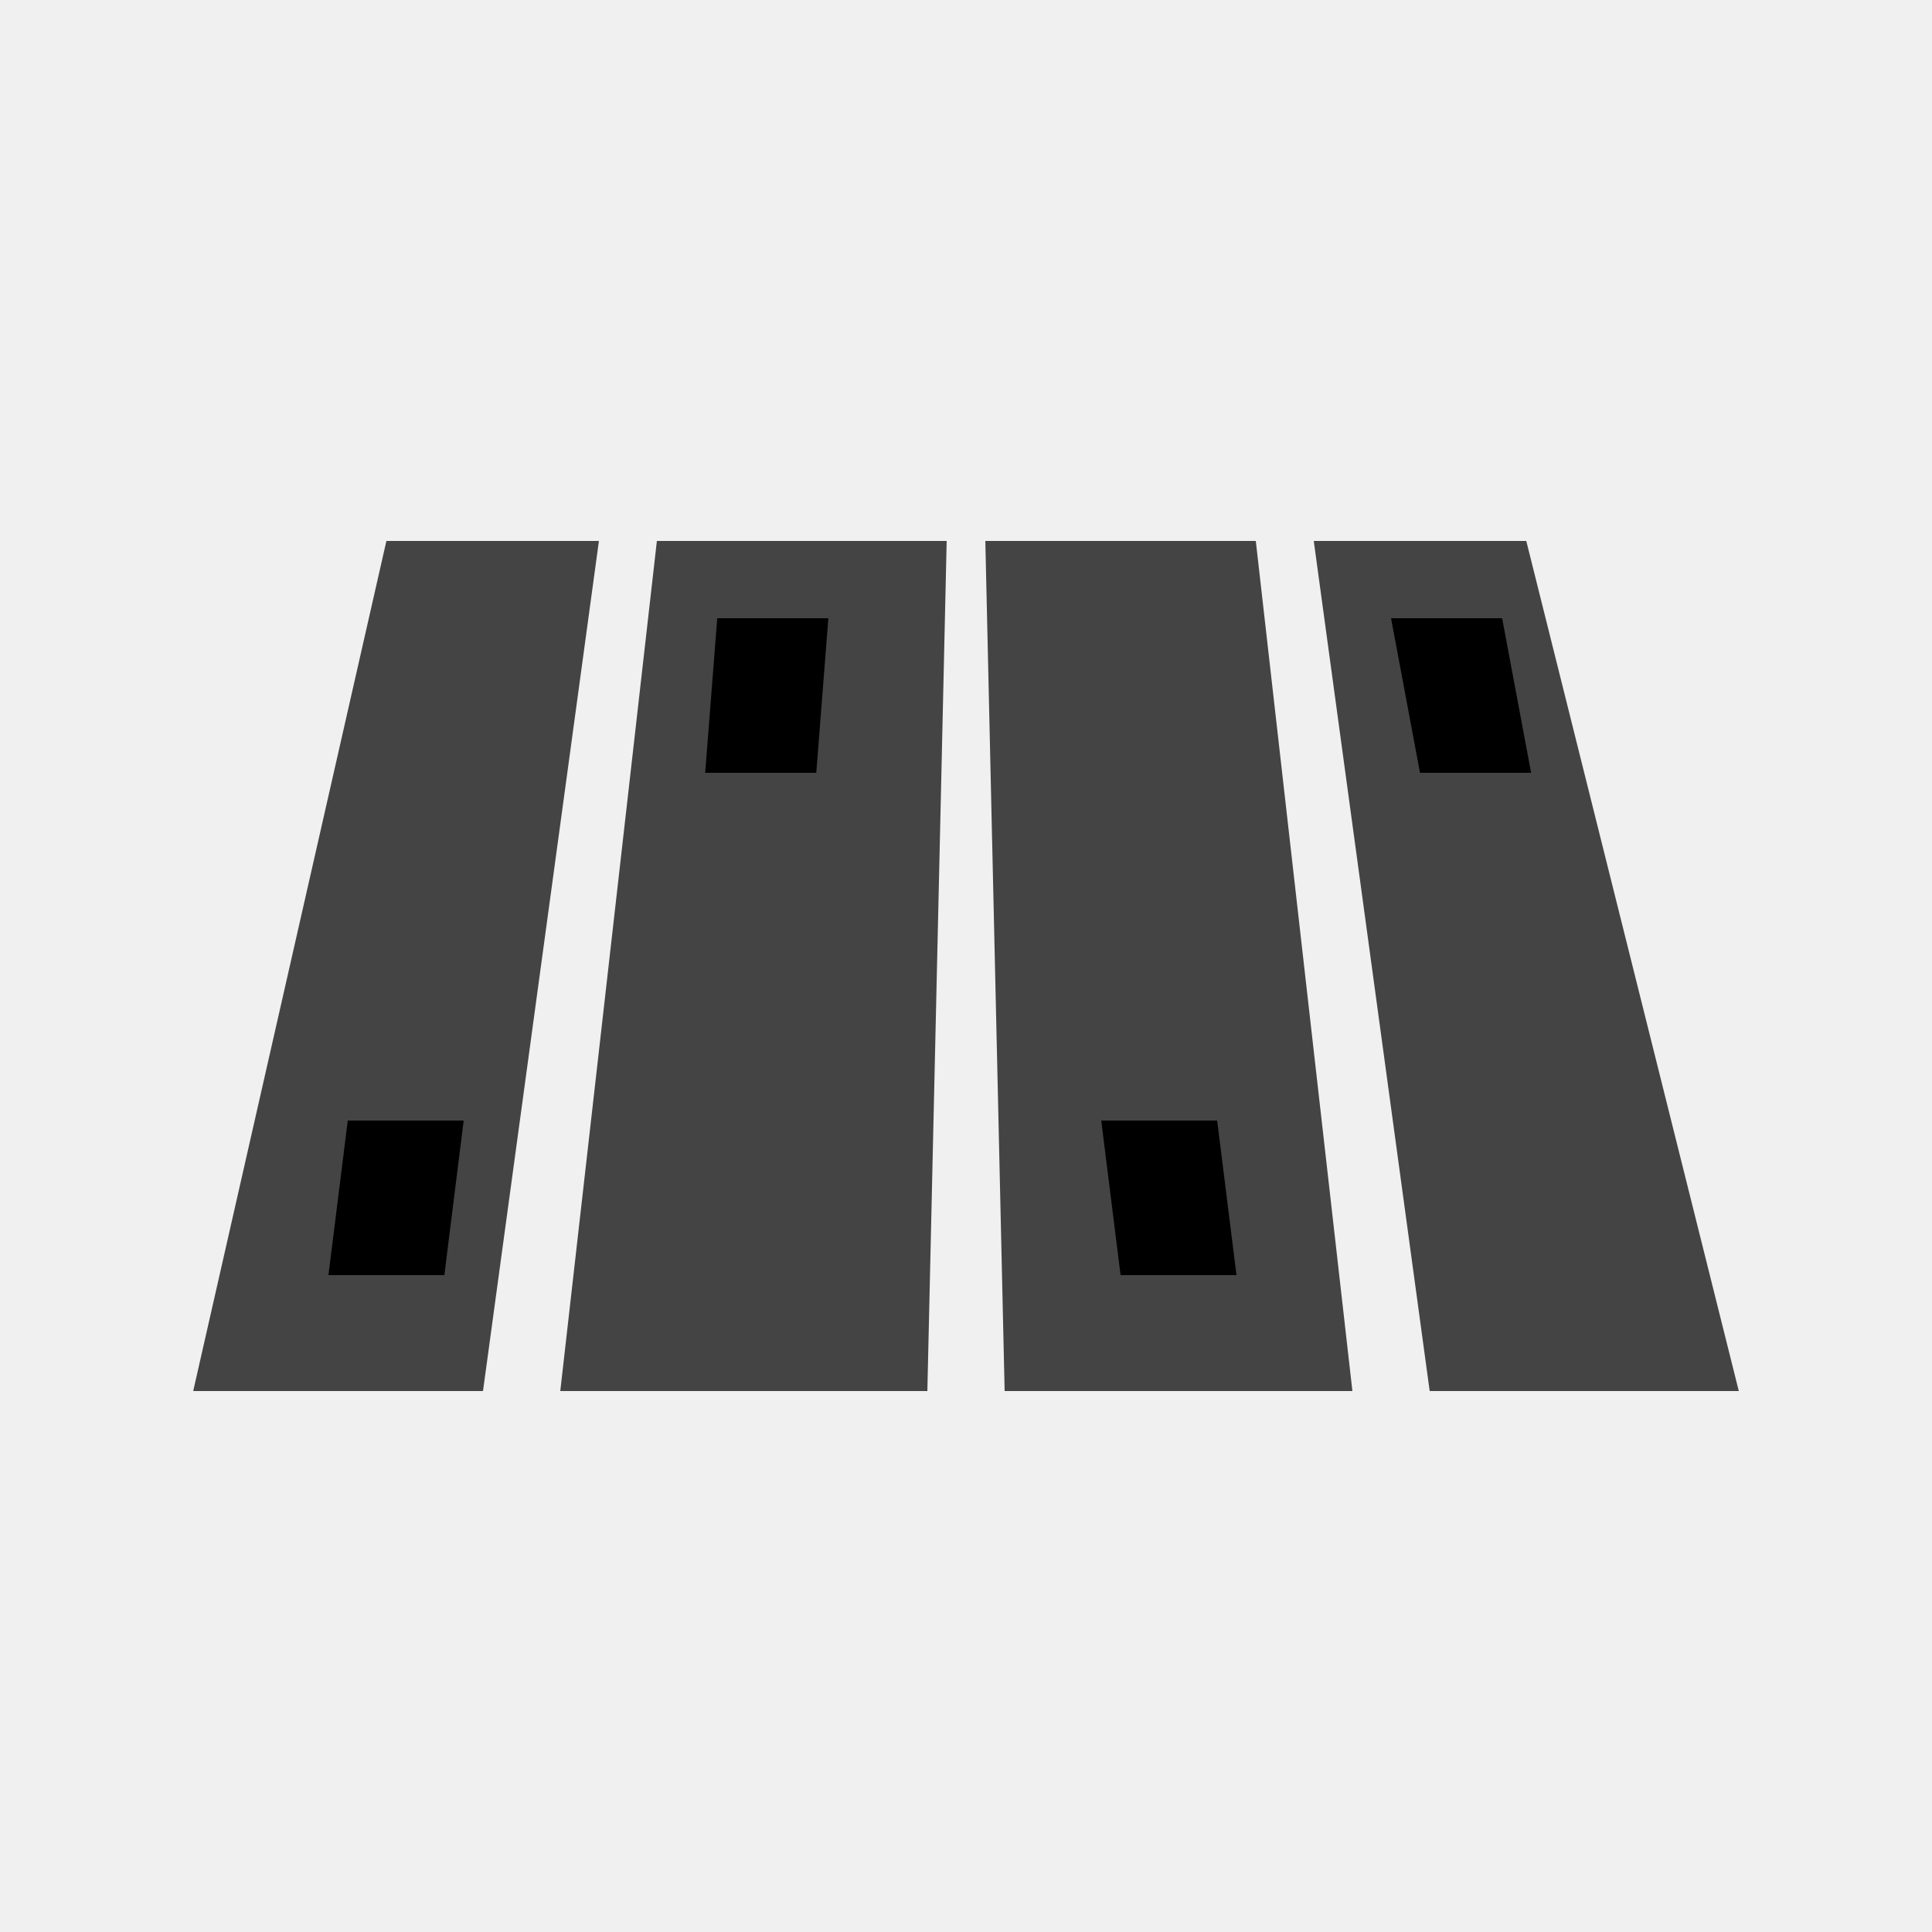
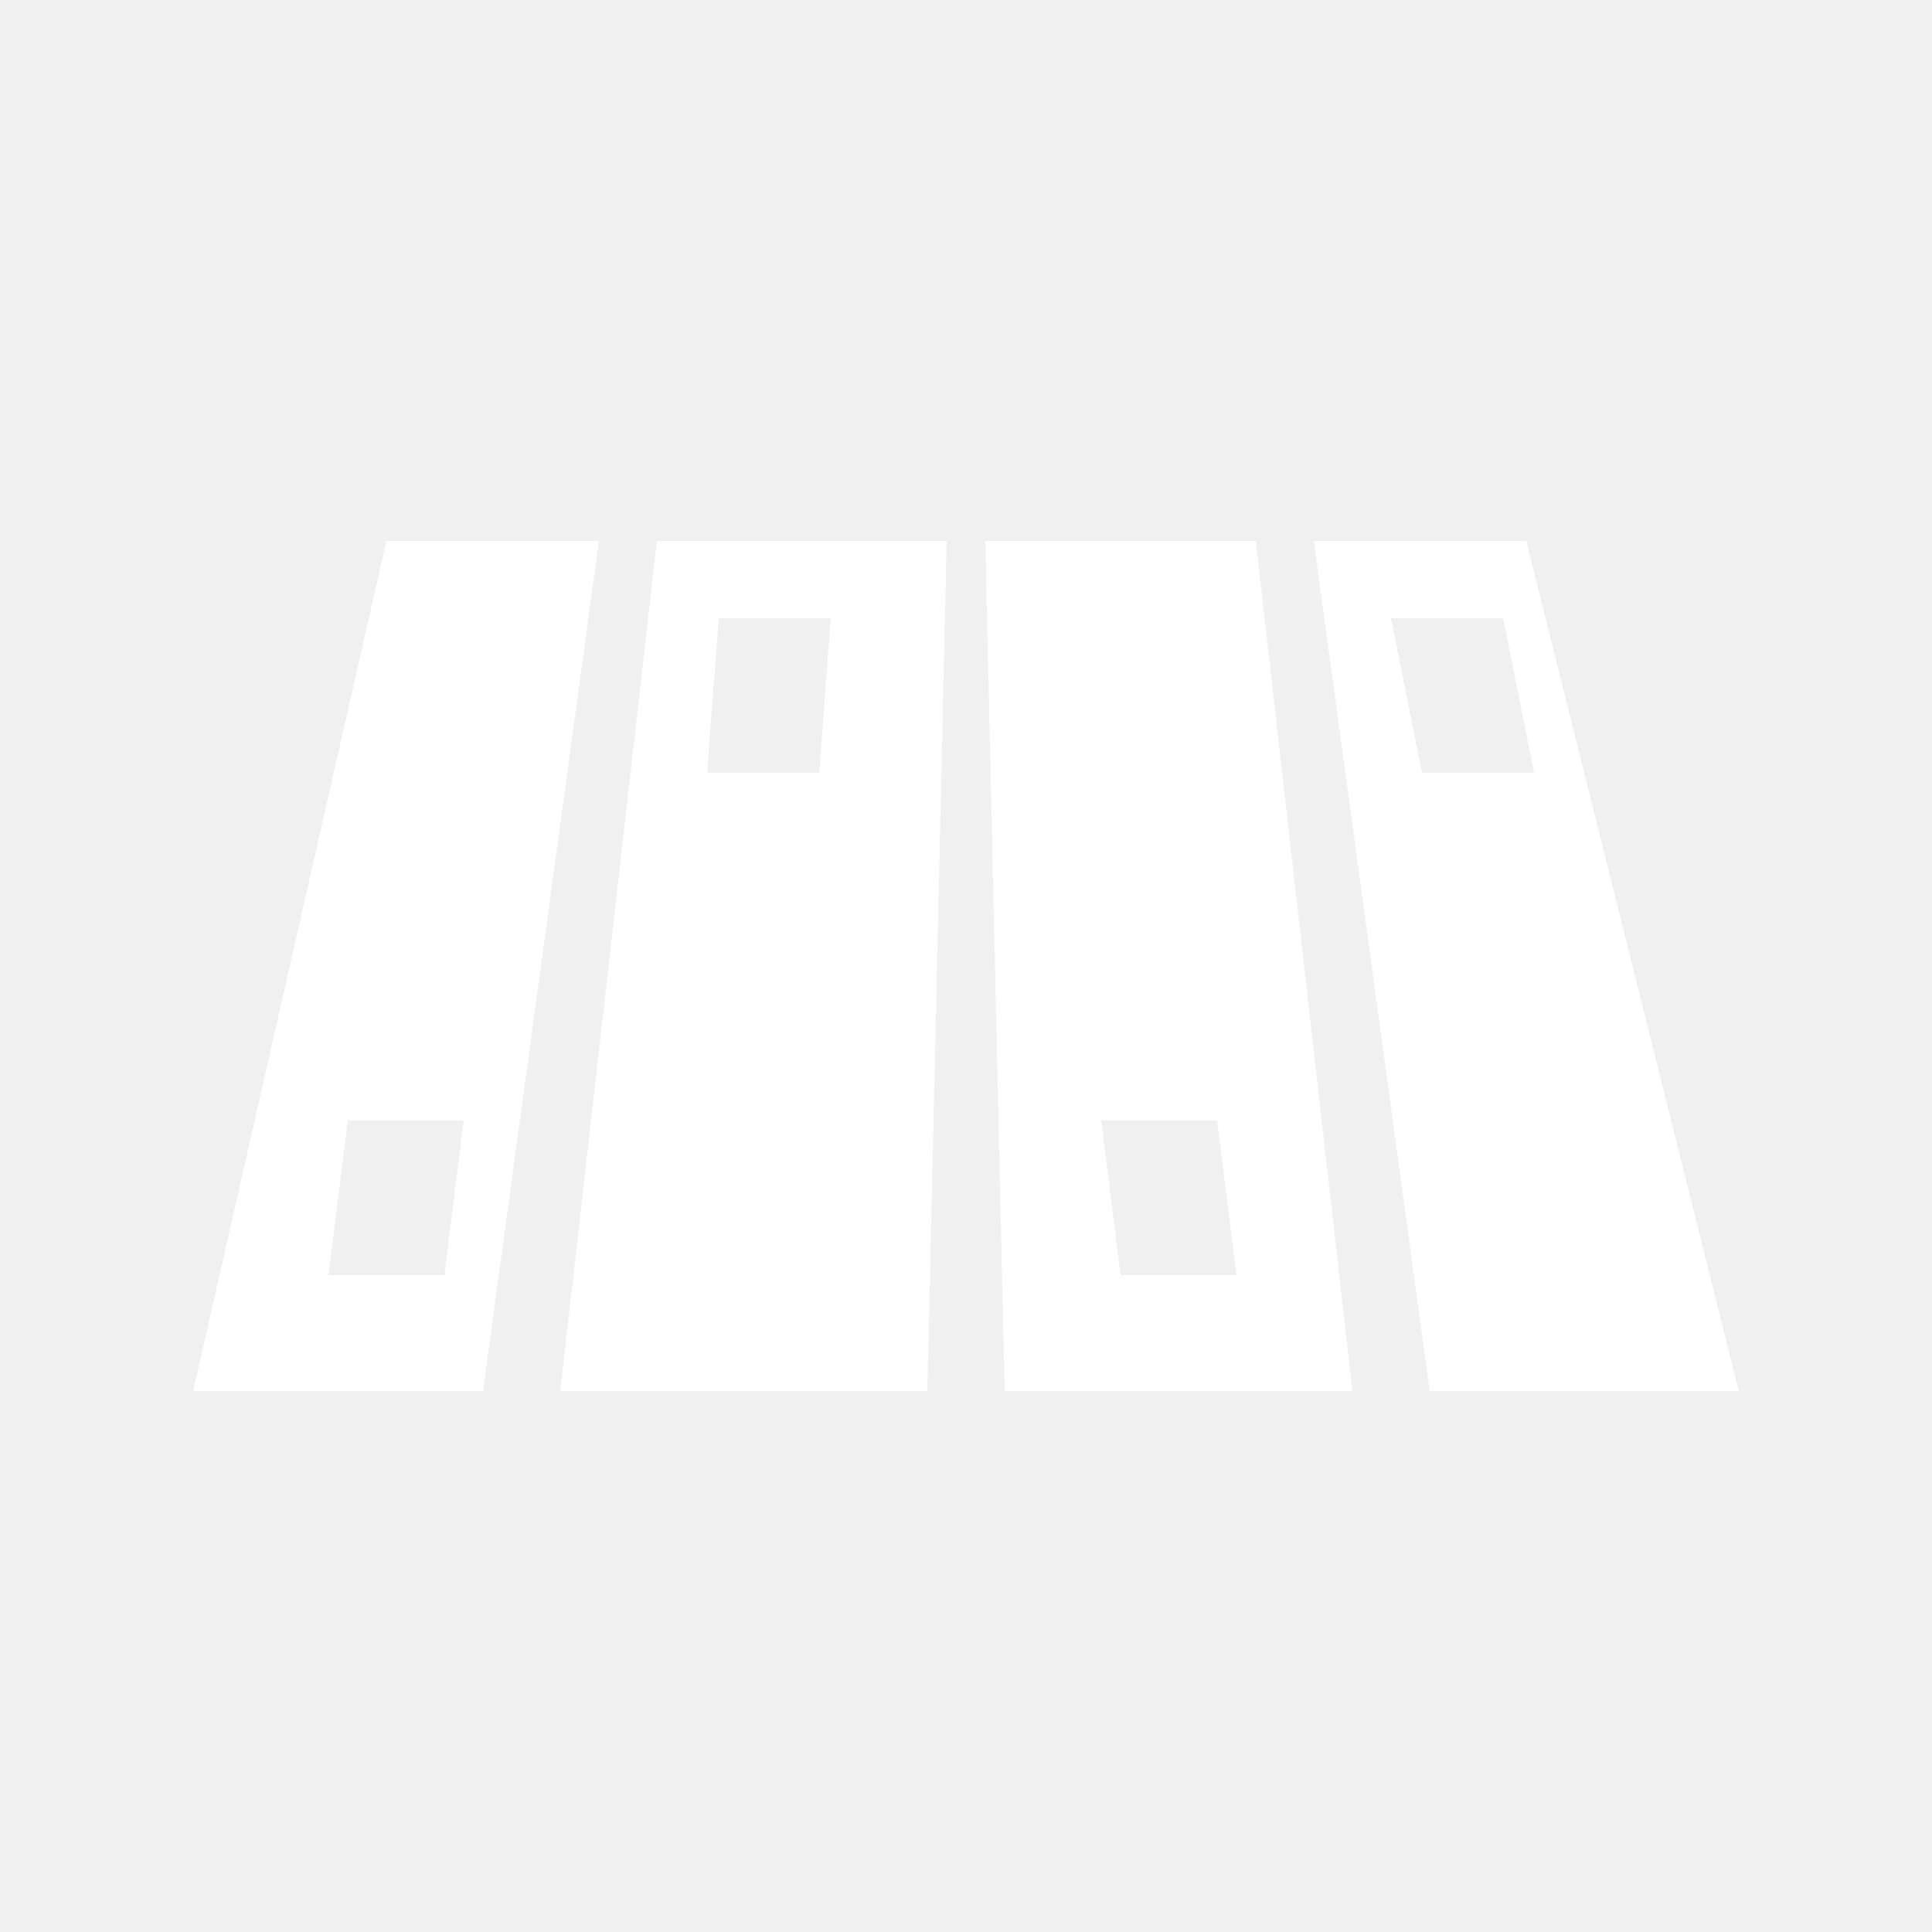
- <svg xmlns="http://www.w3.org/2000/svg" version="1.1" x="0" y="0" width="50" height="50" viewBox="5 0 50 50">
-   <path d="M15,14 L10,36 L17.5,36 L20.5,14 L15,14 z M22,14 L19.5,36 L29,36 L29.5,14 L22,14 z M30.5,14 L31,36 L40,36 L37.5,14 L30.5,14 z M39,14 L42,36 L50,36 L44.5,14 L39,14 z" fill="#444444" />
-   <path d="M41.75,20 L41,16 L43.875,16 L44.625,20 z M37,33 L36.5,29 L33.5,29 L34,33 z M13.5,33 L14,29 L17,29 L16.5,33 z M23.25,20 L23.562,16 L26.438,16 L26.125,20 z" fill="currentColor" id="highway-trunk-stroke2" />
+ <svg xmlns="http://www.w3.org/2000/svg" version="1.1" id="Layer_1" x="0px" y="0px" viewBox="0 0 50 50" style="enable-background:new 0 0 50 50;" xml:space="preserve">
+   <style type="text/css">
+ 	.st0{fill:#FFFFFF;}
+ </style>
+   <g>
+     <path class="st0" d="M10,14L5,36h7.5l3-22H10z M11.5,33h-3L9,29h3L11.5,33z" />
+     <path class="st0" d="M14.5,36H24l0.5-22H17L14.5,36z M18.6,16h2.9l-0.3,4h-2.9L18.6,16z" />
+     <path class="st0" d="M39.5,14H34l3,22h8L39.5,14z M36.8,20L36,16h2.9l0.8,4H36.8z" />
+     <path class="st0" d="M25.5,14L26,36h9l-2.5-22H25.5z M29,33l-0.5-4h3l0.5,4H29z" />
+   </g>
</svg>
